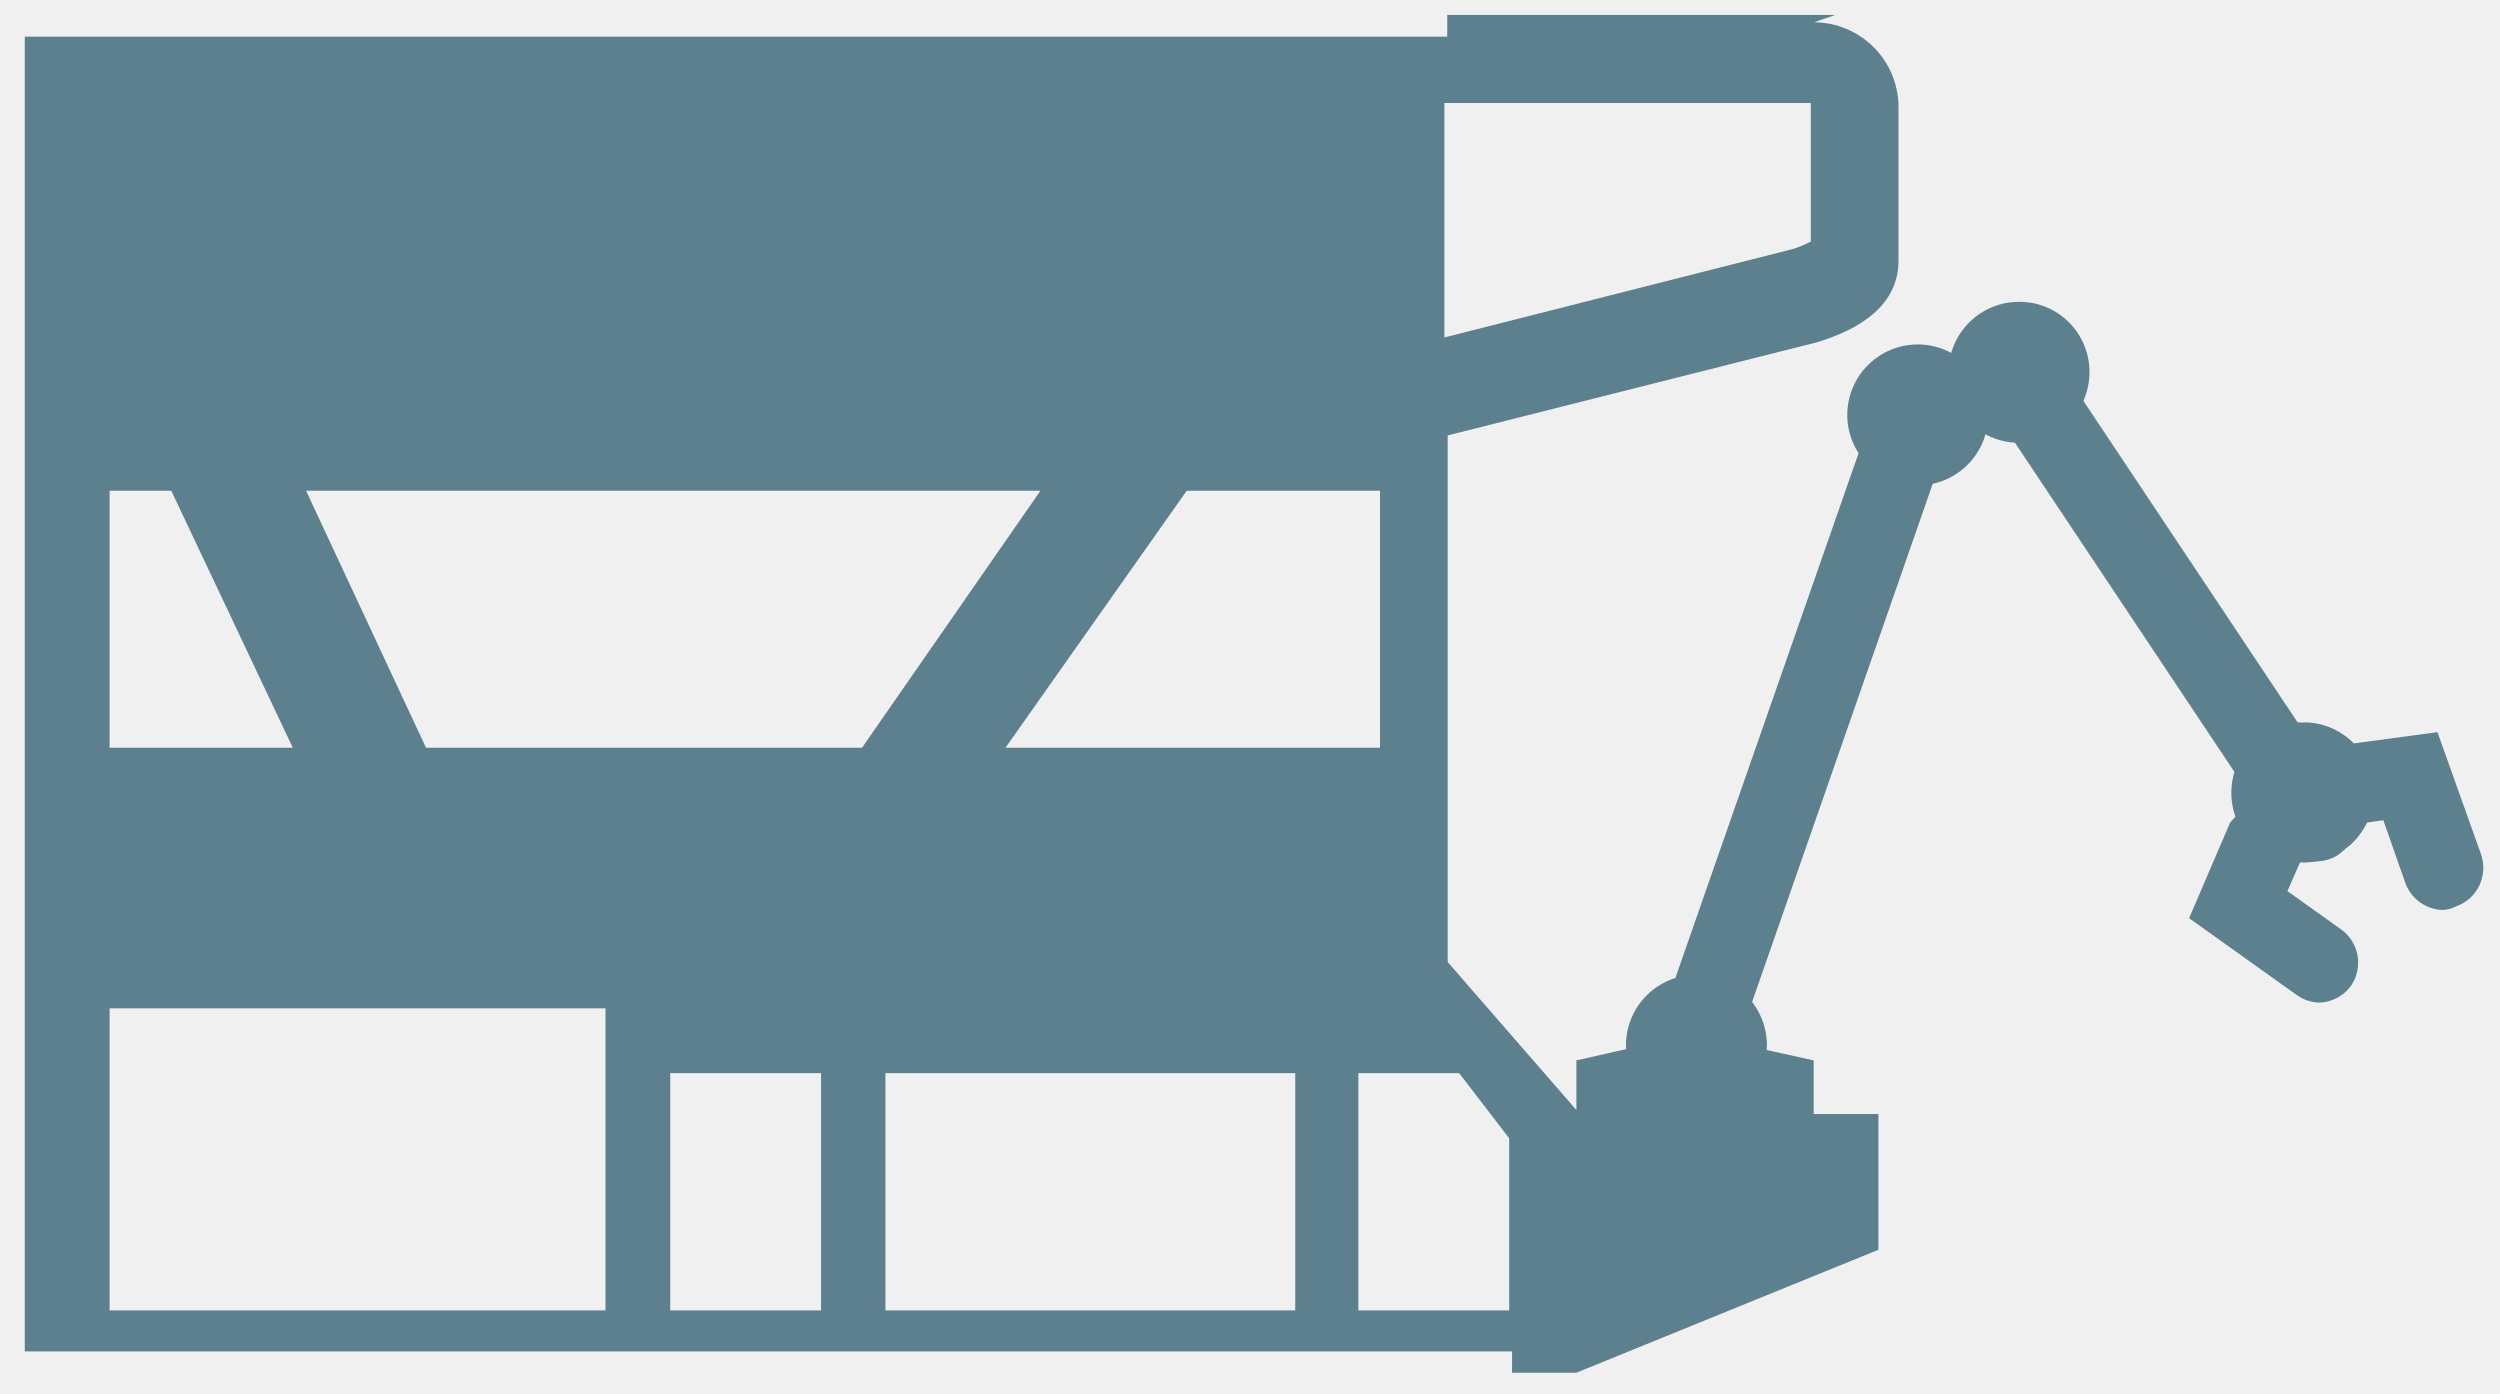
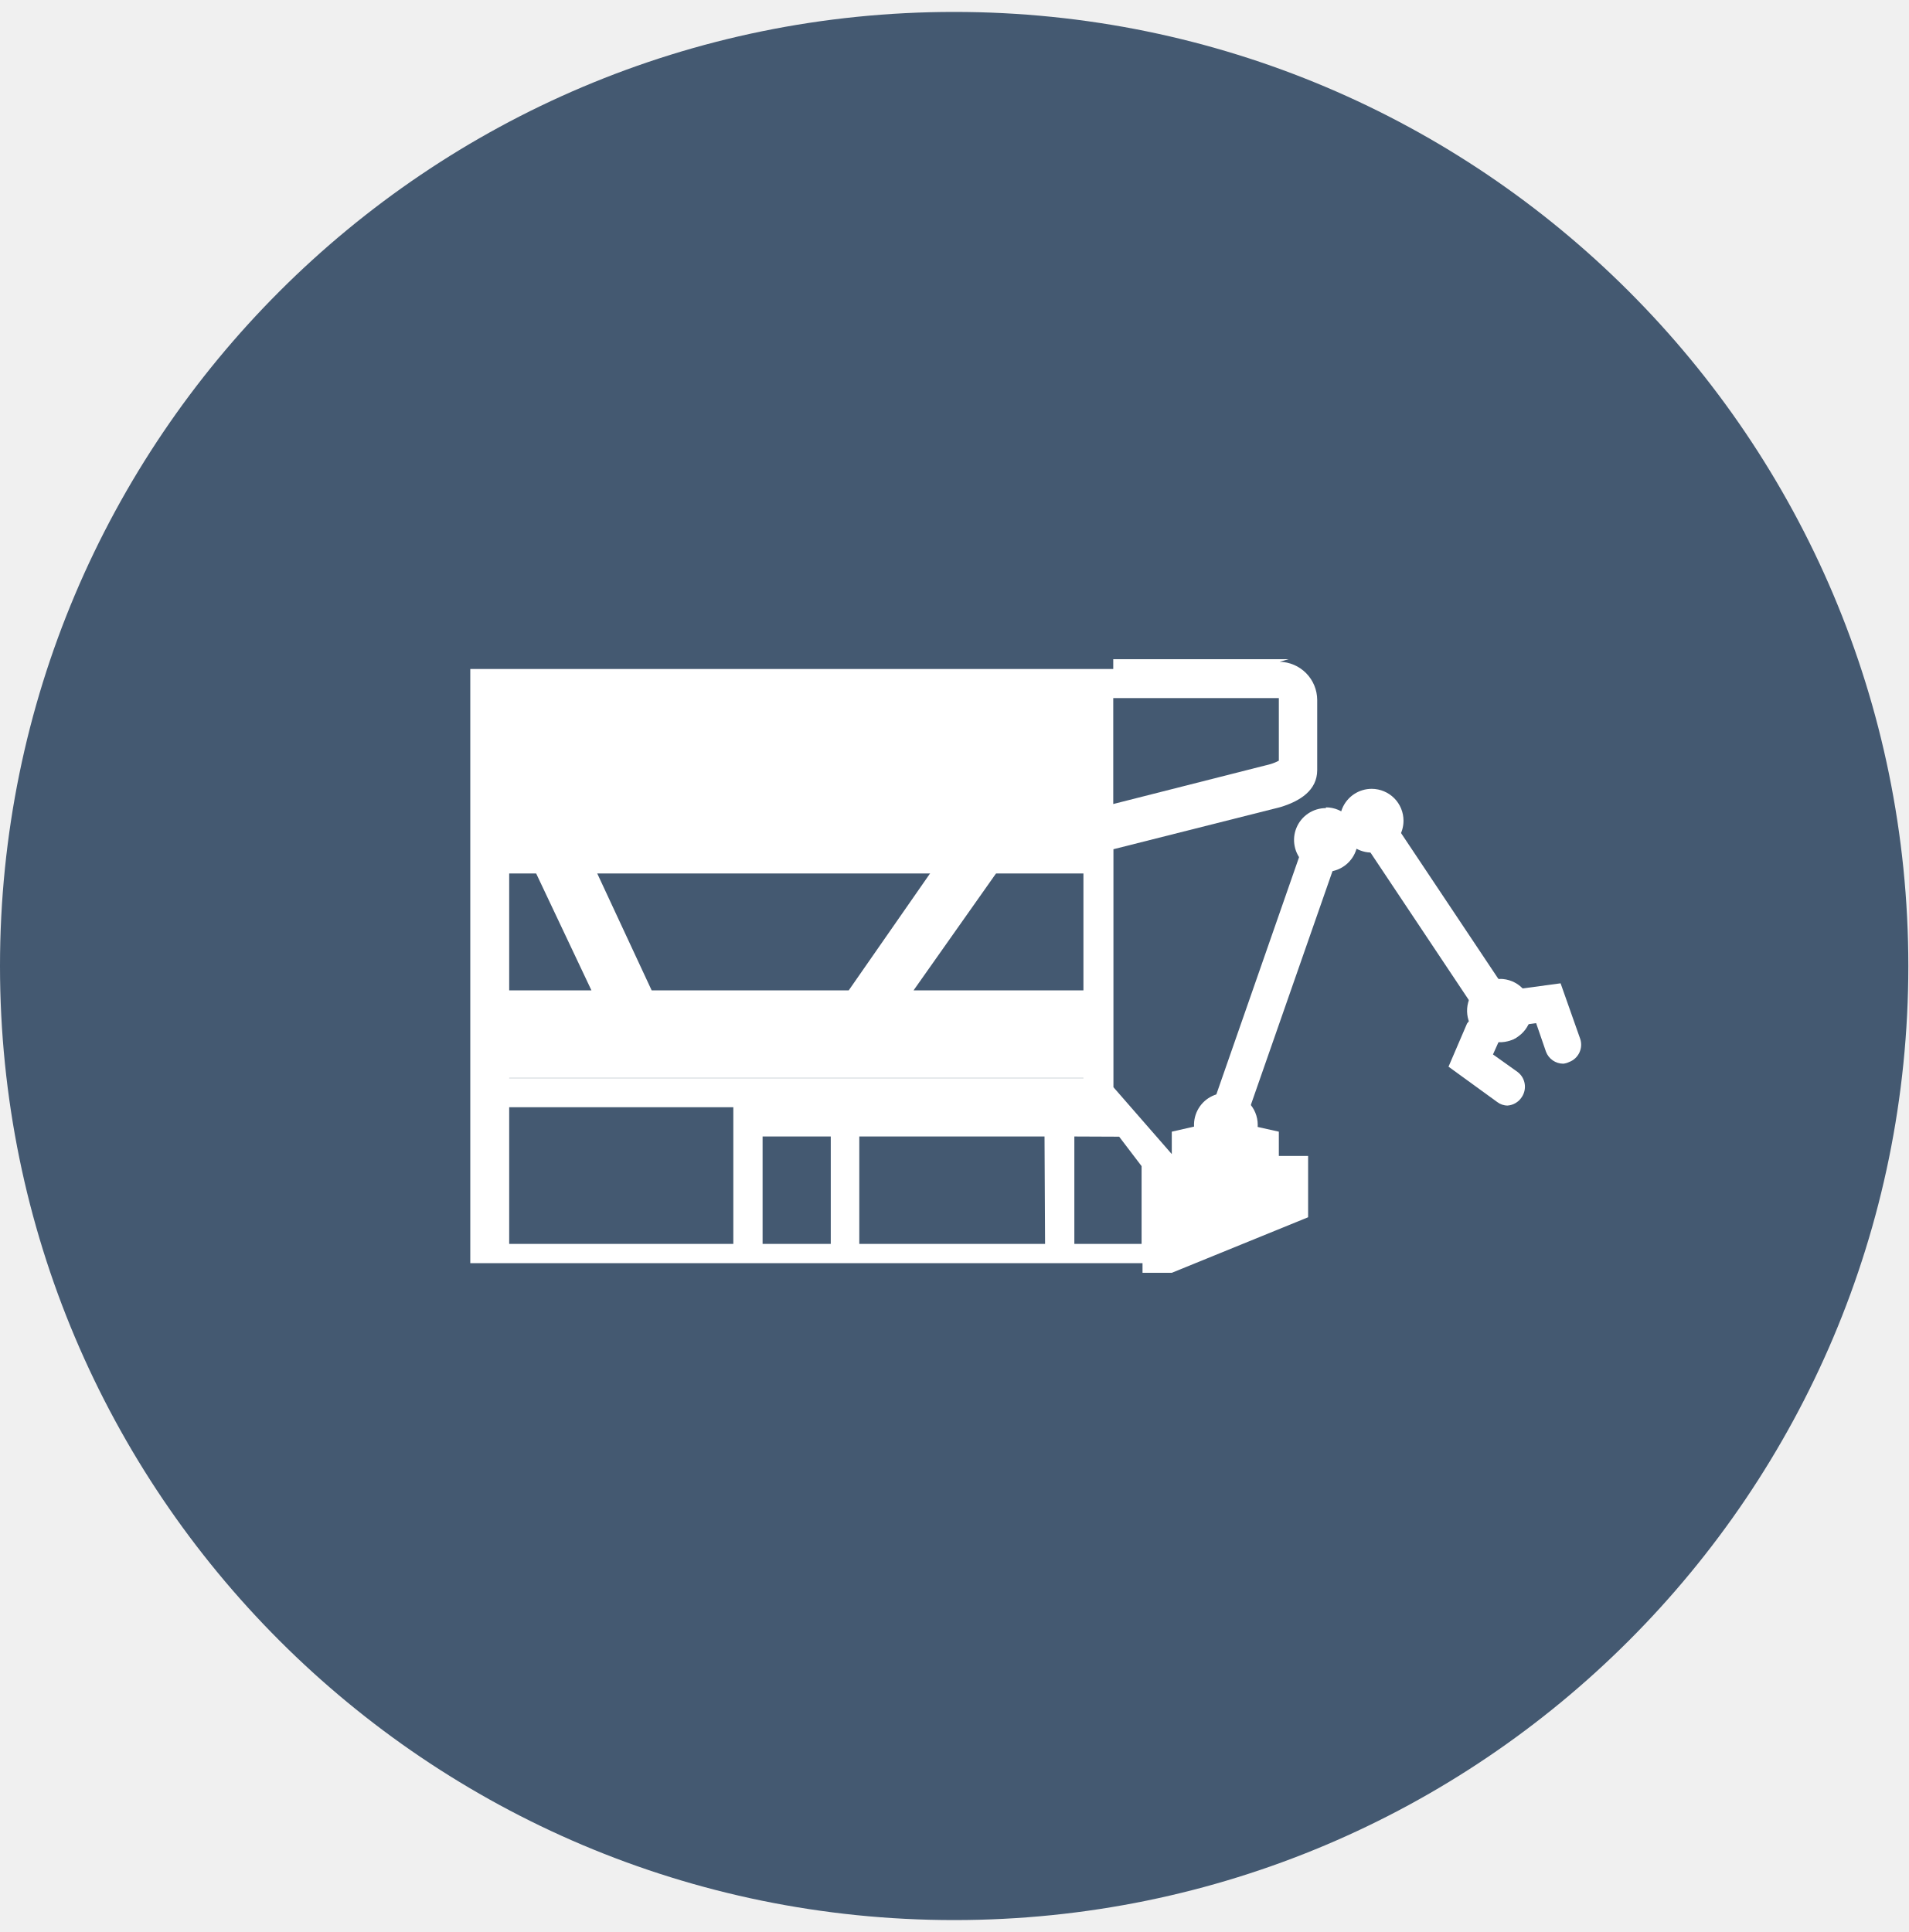
- <svg xmlns="http://www.w3.org/2000/svg" width="61" height="34" viewBox="0 0 61 34" fill="none">
-   <path d="M10.594 18.244H10.394L6.684 10.294L3.744 11.054L7.144 18.244H1.124V22.984H34.784V18.244H24.534L29.104 11.764L26.553 10.294L21.034 18.244" fill="#5D808F" />
-   <path d="M41.073 27.194C40.967 27.213 40.859 27.213 40.753 27.194C40.511 27.104 40.313 26.923 40.202 26.69C40.09 26.457 40.072 26.19 40.153 25.944L45.933 9.384L49.603 7.934L57.313 19.504C57.453 19.722 57.503 19.985 57.452 20.239C57.402 20.492 57.255 20.716 57.043 20.864C56.827 21.001 56.566 21.049 56.315 20.998C56.063 20.948 55.841 20.804 55.693 20.594L48.853 10.334L47.483 10.874L42.003 26.594C41.925 26.775 41.794 26.928 41.629 27.035C41.464 27.141 41.27 27.197 41.073 27.194Z" fill="#5D808F" />
-   <path d="M41.393 24.874C41.518 24.872 41.641 24.908 41.746 24.976C41.851 25.044 41.933 25.141 41.982 25.256C42.032 25.371 42.046 25.498 42.022 25.621C41.999 25.744 41.94 25.857 41.852 25.946C41.765 26.035 41.653 26.096 41.53 26.121C41.407 26.146 41.28 26.134 41.165 26.087C41.049 26.04 40.95 25.959 40.88 25.855C40.811 25.751 40.773 25.629 40.773 25.504C40.773 25.339 40.838 25.18 40.954 25.062C41.07 24.944 41.228 24.877 41.393 24.874ZM41.393 23.784C41.053 23.784 40.721 23.885 40.438 24.074C40.155 24.263 39.934 24.532 39.804 24.846C39.674 25.16 39.64 25.506 39.706 25.84C39.773 26.174 39.937 26.48 40.177 26.721C40.418 26.961 40.724 27.125 41.058 27.191C41.391 27.258 41.737 27.224 42.051 27.093C42.366 26.963 42.635 26.743 42.823 26.46C43.012 26.177 43.113 25.845 43.113 25.504C43.113 25.048 42.932 24.611 42.61 24.288C42.287 23.965 41.849 23.784 41.393 23.784Z" fill="#5D808F" />
-   <path d="M46.794 11.294C46.559 11.296 46.33 11.229 46.134 11.1C45.939 10.971 45.786 10.787 45.695 10.57C45.605 10.354 45.581 10.116 45.626 9.886C45.671 9.657 45.783 9.446 45.949 9.28C46.115 9.114 46.326 9.002 46.556 8.957C46.786 8.911 47.024 8.935 47.24 9.026C47.456 9.117 47.64 9.269 47.769 9.465C47.898 9.661 47.965 9.89 47.964 10.124C47.961 10.434 47.837 10.73 47.618 10.949C47.399 11.168 47.103 11.292 46.794 11.294Z" fill="#5D808F" />
-   <path d="M46.793 9.494C46.876 9.494 46.958 9.511 47.034 9.542C47.111 9.574 47.18 9.62 47.239 9.679C47.297 9.737 47.344 9.807 47.375 9.883C47.407 9.96 47.423 10.041 47.423 10.124C47.421 10.291 47.353 10.449 47.236 10.567C47.118 10.684 46.959 10.752 46.793 10.754C46.626 10.754 46.466 10.688 46.348 10.57C46.23 10.452 46.163 10.291 46.163 10.124C46.163 10.041 46.179 9.96 46.211 9.883C46.243 9.807 46.289 9.737 46.348 9.679C46.406 9.62 46.476 9.574 46.552 9.542C46.629 9.511 46.711 9.494 46.793 9.494ZM46.793 8.404C46.453 8.404 46.12 8.505 45.838 8.694C45.555 8.883 45.334 9.152 45.204 9.466C45.074 9.78 45.04 10.126 45.106 10.46C45.173 10.793 45.337 11.1 45.577 11.341C45.818 11.581 46.124 11.745 46.458 11.811C46.791 11.877 47.137 11.844 47.452 11.713C47.766 11.583 48.034 11.363 48.223 11.08C48.412 10.797 48.513 10.464 48.513 10.124C48.513 9.668 48.332 9.231 48.009 8.908C47.687 8.586 47.249 8.404 46.793 8.404Z" fill="#5D808F" />
-   <path d="M49.264 10.254C49.033 10.252 48.807 10.182 48.616 10.052C48.425 9.923 48.277 9.739 48.19 9.525C48.103 9.311 48.081 9.076 48.127 8.85C48.173 8.624 48.286 8.416 48.45 8.253C48.614 8.091 48.822 7.98 49.049 7.936C49.276 7.892 49.51 7.915 49.724 8.004C49.937 8.093 50.119 8.243 50.247 8.435C50.375 8.628 50.444 8.853 50.444 9.084C50.444 9.239 50.413 9.392 50.353 9.534C50.294 9.677 50.207 9.806 50.097 9.915C49.988 10.024 49.857 10.11 49.714 10.168C49.571 10.226 49.418 10.256 49.264 10.254Z" fill="#5D808F" />
-   <path d="M49.264 7.364C48.923 7.364 48.591 7.465 48.308 7.654C48.025 7.843 47.805 8.112 47.674 8.426C47.544 8.74 47.51 9.086 47.577 9.42C47.643 9.753 47.807 10.06 48.047 10.301C48.288 10.541 48.594 10.705 48.928 10.771C49.261 10.838 49.607 10.804 49.922 10.673C50.236 10.543 50.505 10.323 50.694 10.04C50.883 9.757 50.983 9.424 50.983 9.084C50.985 8.858 50.941 8.634 50.855 8.424C50.769 8.215 50.643 8.025 50.483 7.865C50.323 7.705 50.133 7.578 49.923 7.492C49.714 7.406 49.49 7.363 49.264 7.364ZM49.264 9.714C49.139 9.714 49.017 9.677 48.913 9.608C48.81 9.539 48.729 9.44 48.681 9.325C48.634 9.21 48.621 9.084 48.645 8.961C48.67 8.839 48.73 8.727 48.818 8.639C48.906 8.551 49.018 8.491 49.141 8.466C49.263 8.442 49.389 8.455 49.505 8.502C49.62 8.55 49.718 8.631 49.787 8.734C49.856 8.838 49.894 8.96 49.894 9.084C49.894 9.251 49.827 9.412 49.709 9.53C49.591 9.648 49.431 9.714 49.264 9.714Z" fill="#5D808F" />
-   <path d="M56.604 24.464C56.399 24.461 56.2 24.395 56.034 24.274L53.414 22.404L54.414 20.074C54.55 19.892 54.744 19.762 54.964 19.706C55.184 19.649 55.417 19.669 55.624 19.762C55.831 19.855 56 20.016 56.104 20.218C56.207 20.42 56.239 20.652 56.194 20.874L55.813 21.744L57.133 22.684C57.342 22.838 57.482 23.067 57.525 23.323C57.568 23.578 57.51 23.841 57.364 24.054C57.276 24.175 57.162 24.275 57.03 24.346C56.899 24.417 56.753 24.457 56.604 24.464Z" fill="#5D808F" />
-   <path d="M59.614 22.204C59.413 22.201 59.218 22.137 59.053 22.021C58.889 21.905 58.764 21.742 58.694 21.554L58.154 20.014L57.224 20.144C56.967 20.173 56.71 20.102 56.505 19.945C56.3 19.789 56.163 19.559 56.124 19.304C56.094 19.049 56.164 18.793 56.319 18.588C56.473 18.384 56.701 18.246 56.954 18.204L59.474 17.864L60.544 20.864C60.624 21.111 60.605 21.379 60.492 21.613C60.378 21.846 60.178 22.026 59.934 22.114C59.834 22.165 59.725 22.195 59.614 22.204Z" fill="#5D808F" />
-   <path d="M56.143 20.514H55.973C55.666 20.467 55.389 20.302 55.202 20.053C55.015 19.805 54.933 19.493 54.973 19.184C55.018 18.908 55.159 18.656 55.371 18.473C55.583 18.29 55.853 18.188 56.133 18.184H56.303C56.589 18.236 56.846 18.391 57.024 18.62C57.202 18.849 57.29 19.136 57.27 19.426C57.25 19.715 57.124 19.988 56.916 20.19C56.709 20.393 56.433 20.512 56.143 20.524" fill="#5D808F" />
-   <path d="M56.144 18.714H56.244C56.397 18.741 56.535 18.825 56.631 18.948C56.726 19.07 56.773 19.224 56.762 19.38C56.751 19.535 56.682 19.681 56.57 19.789C56.458 19.897 56.309 19.959 56.154 19.964H56.064C55.911 19.938 55.773 19.855 55.677 19.733C55.581 19.611 55.533 19.458 55.543 19.303C55.553 19.148 55.62 19.003 55.731 18.894C55.842 18.785 55.989 18.721 56.144 18.714ZM56.144 17.624C55.712 17.63 55.298 17.797 54.984 18.093C54.67 18.39 54.479 18.793 54.449 19.224C54.418 19.654 54.551 20.081 54.821 20.418C55.09 20.755 55.477 20.979 55.904 21.044H56.144C56.588 21.062 57.022 20.906 57.353 20.61C57.684 20.313 57.887 19.899 57.918 19.456C57.949 19.012 57.806 18.574 57.52 18.234C57.233 17.894 56.826 17.679 56.384 17.634C56.301 17.624 56.217 17.624 56.134 17.634" fill="#5D808F" />
-   <path d="M44.783 0.364H35.313V0.894H0.604V32.974H36.894V33.494H38.464L45.834 30.494V27.184H44.254V25.874L41.324 25.224L38.464 25.874V27.084L35.324 23.474V10.624L44.324 8.354C45.394 8.034 46.324 7.444 46.324 6.354V2.604C46.321 2.059 46.103 1.536 45.717 1.151C45.331 0.765 44.809 0.547 44.264 0.544M2.674 11.974H33.673V22.974H2.674V11.974ZM14.774 31.974H2.674V24.604H14.774V31.974ZM20.034 31.974H16.354V26.184H20.034V31.974ZM31.604 31.974H21.604V26.184H31.604V31.974ZM35.603 26.184L36.824 27.774V31.974H33.144V26.184H35.603ZM44.184 5.894C44.034 5.974 43.876 6.037 43.714 6.084L35.243 8.234V2.514H44.184V5.894Z" fill="#5D808F" />
+ <svg xmlns="http://www.w3.org/2000/svg" width="80" height="81" viewBox="0 0 80 81" fill="none">
+   <path d="M80 40.5C80 62.591 62.091 80.5 40 80.5C17.909 80.5 0 62.591 0 40.5C0 18.409 17.909 0.5 40 0.5C62.091 0.5 80 18.409 80 40.5Z" fill="#445971" />
+   <path d="M27.473 41.521H27.318L24.445 35.348L22.154 35.938L24.794 41.521H20.127V45.194H46.265V41.521H38.298L41.847 36.489L39.874 35.348L35.58 41.521" fill="white" />
+   <path d="M51.15 48.471C51.068 48.487 50.983 48.487 50.901 48.471C50.712 48.403 50.556 48.263 50.468 48.082C50.38 47.901 50.365 47.692 50.427 47.501L54.916 34.626L57.766 33.476L63.761 42.461C63.868 42.631 63.906 42.836 63.865 43.033C63.824 43.23 63.709 43.403 63.543 43.517C63.375 43.623 63.172 43.66 62.977 43.621C62.782 43.582 62.609 43.47 62.495 43.307L57.183 35.34L56.127 35.759L51.864 47.966C51.809 48.113 51.712 48.239 51.585 48.329C51.457 48.419 51.306 48.468 51.15 48.471Z" fill="white" />
+   <path d="M51.398 46.67C51.528 46.67 51.652 46.721 51.744 46.813C51.836 46.905 51.887 47.029 51.887 47.159C51.887 47.289 51.836 47.413 51.744 47.505C51.652 47.596 51.528 47.648 51.398 47.648C51.268 47.648 51.144 47.596 51.052 47.505C50.96 47.413 50.909 47.289 50.909 47.159C50.909 47.029 50.96 46.905 51.052 46.813C51.144 46.721 51.268 46.67 51.398 46.67ZM51.398 45.823C51.134 45.822 50.875 45.899 50.654 46.044C50.433 46.19 50.261 46.398 50.159 46.642C50.056 46.886 50.029 47.155 50.079 47.415C50.13 47.674 50.257 47.913 50.443 48.1C50.63 48.288 50.868 48.416 51.127 48.468C51.386 48.52 51.655 48.494 51.9 48.394C52.144 48.293 52.353 48.121 52.5 47.902C52.647 47.682 52.726 47.423 52.726 47.159C52.726 46.806 52.586 46.467 52.337 46.217C52.089 45.967 51.751 45.825 51.398 45.823Z" fill="white" />
+   <path d="M55.584 36.124C55.402 36.126 55.224 36.073 55.072 35.973C54.92 35.873 54.801 35.73 54.731 35.562C54.66 35.395 54.642 35.21 54.677 35.031C54.712 34.853 54.799 34.689 54.928 34.56C55.056 34.431 55.221 34.344 55.399 34.309C55.578 34.274 55.762 34.293 55.93 34.363C56.098 34.433 56.241 34.552 56.341 34.704C56.441 34.856 56.494 35.034 56.492 35.216C56.492 35.457 56.396 35.688 56.226 35.858C56.056 36.029 55.825 36.124 55.584 36.124Z" fill="white" />
+   <path d="M55.584 34.727C55.713 34.727 55.838 34.778 55.929 34.87C56.021 34.962 56.073 35.086 56.073 35.216C56.073 35.345 56.021 35.47 55.929 35.562C55.838 35.653 55.713 35.705 55.584 35.705C55.454 35.705 55.329 35.653 55.238 35.562C55.146 35.47 55.094 35.345 55.094 35.216C55.094 35.086 55.146 34.962 55.238 34.87C55.329 34.778 55.454 34.727 55.584 34.727ZM55.584 33.88C55.319 33.88 55.061 33.958 54.842 34.105C54.622 34.252 54.451 34.461 54.35 34.705C54.248 34.949 54.222 35.217 54.274 35.476C54.325 35.735 54.452 35.973 54.639 36.16C54.826 36.347 55.064 36.474 55.323 36.526C55.582 36.577 55.851 36.551 56.095 36.45C56.339 36.349 56.547 36.177 56.694 35.958C56.841 35.738 56.919 35.48 56.919 35.216C56.923 35.038 56.892 34.861 56.827 34.695C56.761 34.529 56.664 34.378 56.539 34.251C56.415 34.124 56.266 34.023 56.102 33.954C55.938 33.885 55.762 33.849 55.584 33.849" fill="white" />
+   <path d="M57.509 35.317C57.33 35.317 57.154 35.263 57.005 35.163C56.855 35.064 56.739 34.922 56.67 34.756C56.601 34.59 56.583 34.407 56.618 34.231C56.653 34.055 56.74 33.893 56.867 33.766C56.994 33.639 57.156 33.552 57.332 33.517C57.508 33.482 57.691 33.5 57.857 33.569C58.023 33.638 58.165 33.754 58.265 33.903C58.365 34.053 58.418 34.228 58.418 34.408C58.418 34.527 58.394 34.645 58.349 34.756C58.303 34.866 58.236 34.966 58.152 35.05C58.067 35.135 57.967 35.202 57.857 35.248C57.747 35.293 57.629 35.317 57.509 35.317Z" fill="white" />
+   <path d="M57.509 33.072C57.245 33.071 56.986 33.148 56.765 33.294C56.545 33.44 56.372 33.648 56.27 33.892C56.168 34.136 56.14 34.404 56.191 34.664C56.241 34.923 56.368 35.162 56.554 35.35C56.741 35.537 56.979 35.665 57.238 35.718C57.498 35.77 57.766 35.744 58.011 35.643C58.255 35.542 58.465 35.371 58.612 35.151C58.759 34.931 58.837 34.673 58.837 34.408C58.837 34.055 58.698 33.717 58.449 33.466C58.2 33.216 57.862 33.075 57.509 33.072ZM57.509 34.897C57.412 34.899 57.317 34.871 57.236 34.819C57.154 34.766 57.09 34.69 57.052 34.601C57.014 34.512 57.003 34.413 57.021 34.318C57.039 34.222 57.085 34.134 57.153 34.065C57.221 33.996 57.308 33.949 57.403 33.929C57.498 33.91 57.597 33.919 57.687 33.956C57.777 33.992 57.854 34.055 57.908 34.136C57.962 34.216 57.991 34.311 57.991 34.408C57.991 34.537 57.94 34.66 57.85 34.751C57.76 34.843 57.638 34.895 57.509 34.897Z" fill="white" />
+   <path d="M63.201 46.351C63.044 46.351 62.891 46.299 62.767 46.204L60.724 44.721L61.501 42.911C61.605 42.765 61.756 42.66 61.929 42.612C62.102 42.565 62.286 42.58 62.45 42.653C62.614 42.726 62.747 42.853 62.828 43.014C62.908 43.174 62.93 43.357 62.891 43.532L62.588 44.208L63.613 44.938C63.775 45.057 63.884 45.235 63.917 45.434C63.95 45.632 63.905 45.836 63.791 46.002C63.727 46.101 63.639 46.185 63.537 46.245C63.435 46.306 63.32 46.342 63.201 46.351Z" fill="white" />
+   <path d="M65.531 44.596C65.374 44.595 65.22 44.546 65.091 44.456C64.962 44.366 64.864 44.239 64.809 44.092L64.397 42.896L63.667 42.997C63.489 42.983 63.322 42.91 63.192 42.787C63.062 42.665 62.978 42.502 62.955 42.325C62.931 42.149 62.969 41.969 63.062 41.817C63.155 41.665 63.297 41.55 63.465 41.49L65.422 41.226L66.245 43.556C66.308 43.746 66.295 43.954 66.208 44.135C66.121 44.316 65.968 44.456 65.779 44.526C65.701 44.564 65.617 44.588 65.531 44.596Z" fill="white" />
+   <path d="M62.829 43.284H62.697C62.458 43.247 62.244 43.119 62.099 42.927C62.026 42.832 61.973 42.723 61.943 42.607C61.914 42.49 61.909 42.369 61.928 42.251C61.96 42.035 62.068 41.838 62.233 41.695C62.399 41.552 62.61 41.474 62.829 41.475H62.961C63.199 41.511 63.413 41.639 63.559 41.832C63.659 41.968 63.719 42.129 63.734 42.297C63.748 42.465 63.716 42.634 63.641 42.785C63.565 42.936 63.449 43.063 63.306 43.153C63.163 43.242 62.998 43.29 62.829 43.292" fill="white" />
+   <path d="M62.829 41.886H62.898C62.962 41.896 63.024 41.918 63.079 41.951C63.134 41.984 63.182 42.028 63.221 42.08C63.259 42.132 63.286 42.191 63.302 42.254C63.317 42.316 63.32 42.382 63.31 42.445C63.292 42.56 63.233 42.664 63.145 42.739C63.057 42.815 62.945 42.856 62.829 42.857H62.759C62.695 42.848 62.634 42.826 62.58 42.792C62.525 42.759 62.477 42.715 62.44 42.663C62.399 42.614 62.369 42.556 62.353 42.495C62.337 42.433 62.335 42.368 62.347 42.306C62.364 42.19 62.422 42.083 62.51 42.006C62.598 41.929 62.711 41.887 62.829 41.886ZM62.829 41.04C62.493 41.042 62.17 41.171 61.925 41.4C61.68 41.63 61.53 41.943 61.505 42.278C61.481 42.613 61.583 42.945 61.793 43.208C62.002 43.47 62.303 43.644 62.635 43.695H62.829C63.174 43.709 63.51 43.588 63.767 43.358C64.025 43.128 64.182 42.806 64.206 42.462C64.231 42.117 64.12 41.777 63.897 41.513C63.675 41.249 63.358 41.082 63.015 41.047C62.953 41.04 62.891 41.04 62.829 41.047" fill="white" />
+   <path d="M54.023 27.637H46.669V28.048H19.715V52.959H47.896V53.363H49.123L54.838 51.034V48.463H53.611V47.446L51.336 46.941L49.123 47.446V48.386L46.677 45.582V35.604L53.666 33.841C54.496 33.593 55.219 33.135 55.219 32.288V29.345C55.217 28.925 55.051 28.523 54.756 28.224C54.462 27.925 54.062 27.754 53.642 27.745M21.346 36.621H45.419V45.202H21.346V36.621ZM30.742 52.152H21.346V46.421H30.742V52.152ZM34.827 52.152H31.969V47.648H34.827V52.152ZM43.811 52.152H36.023V47.648H43.788L43.811 52.152ZM46.917 47.656L47.857 48.89V52.152H45.038V47.648L46.917 47.656ZM53.611 31.892C53.495 31.954 53.373 32.003 53.246 32.04L46.669 33.709V29.267H53.611V31.892Z" fill="white" />
</svg>
